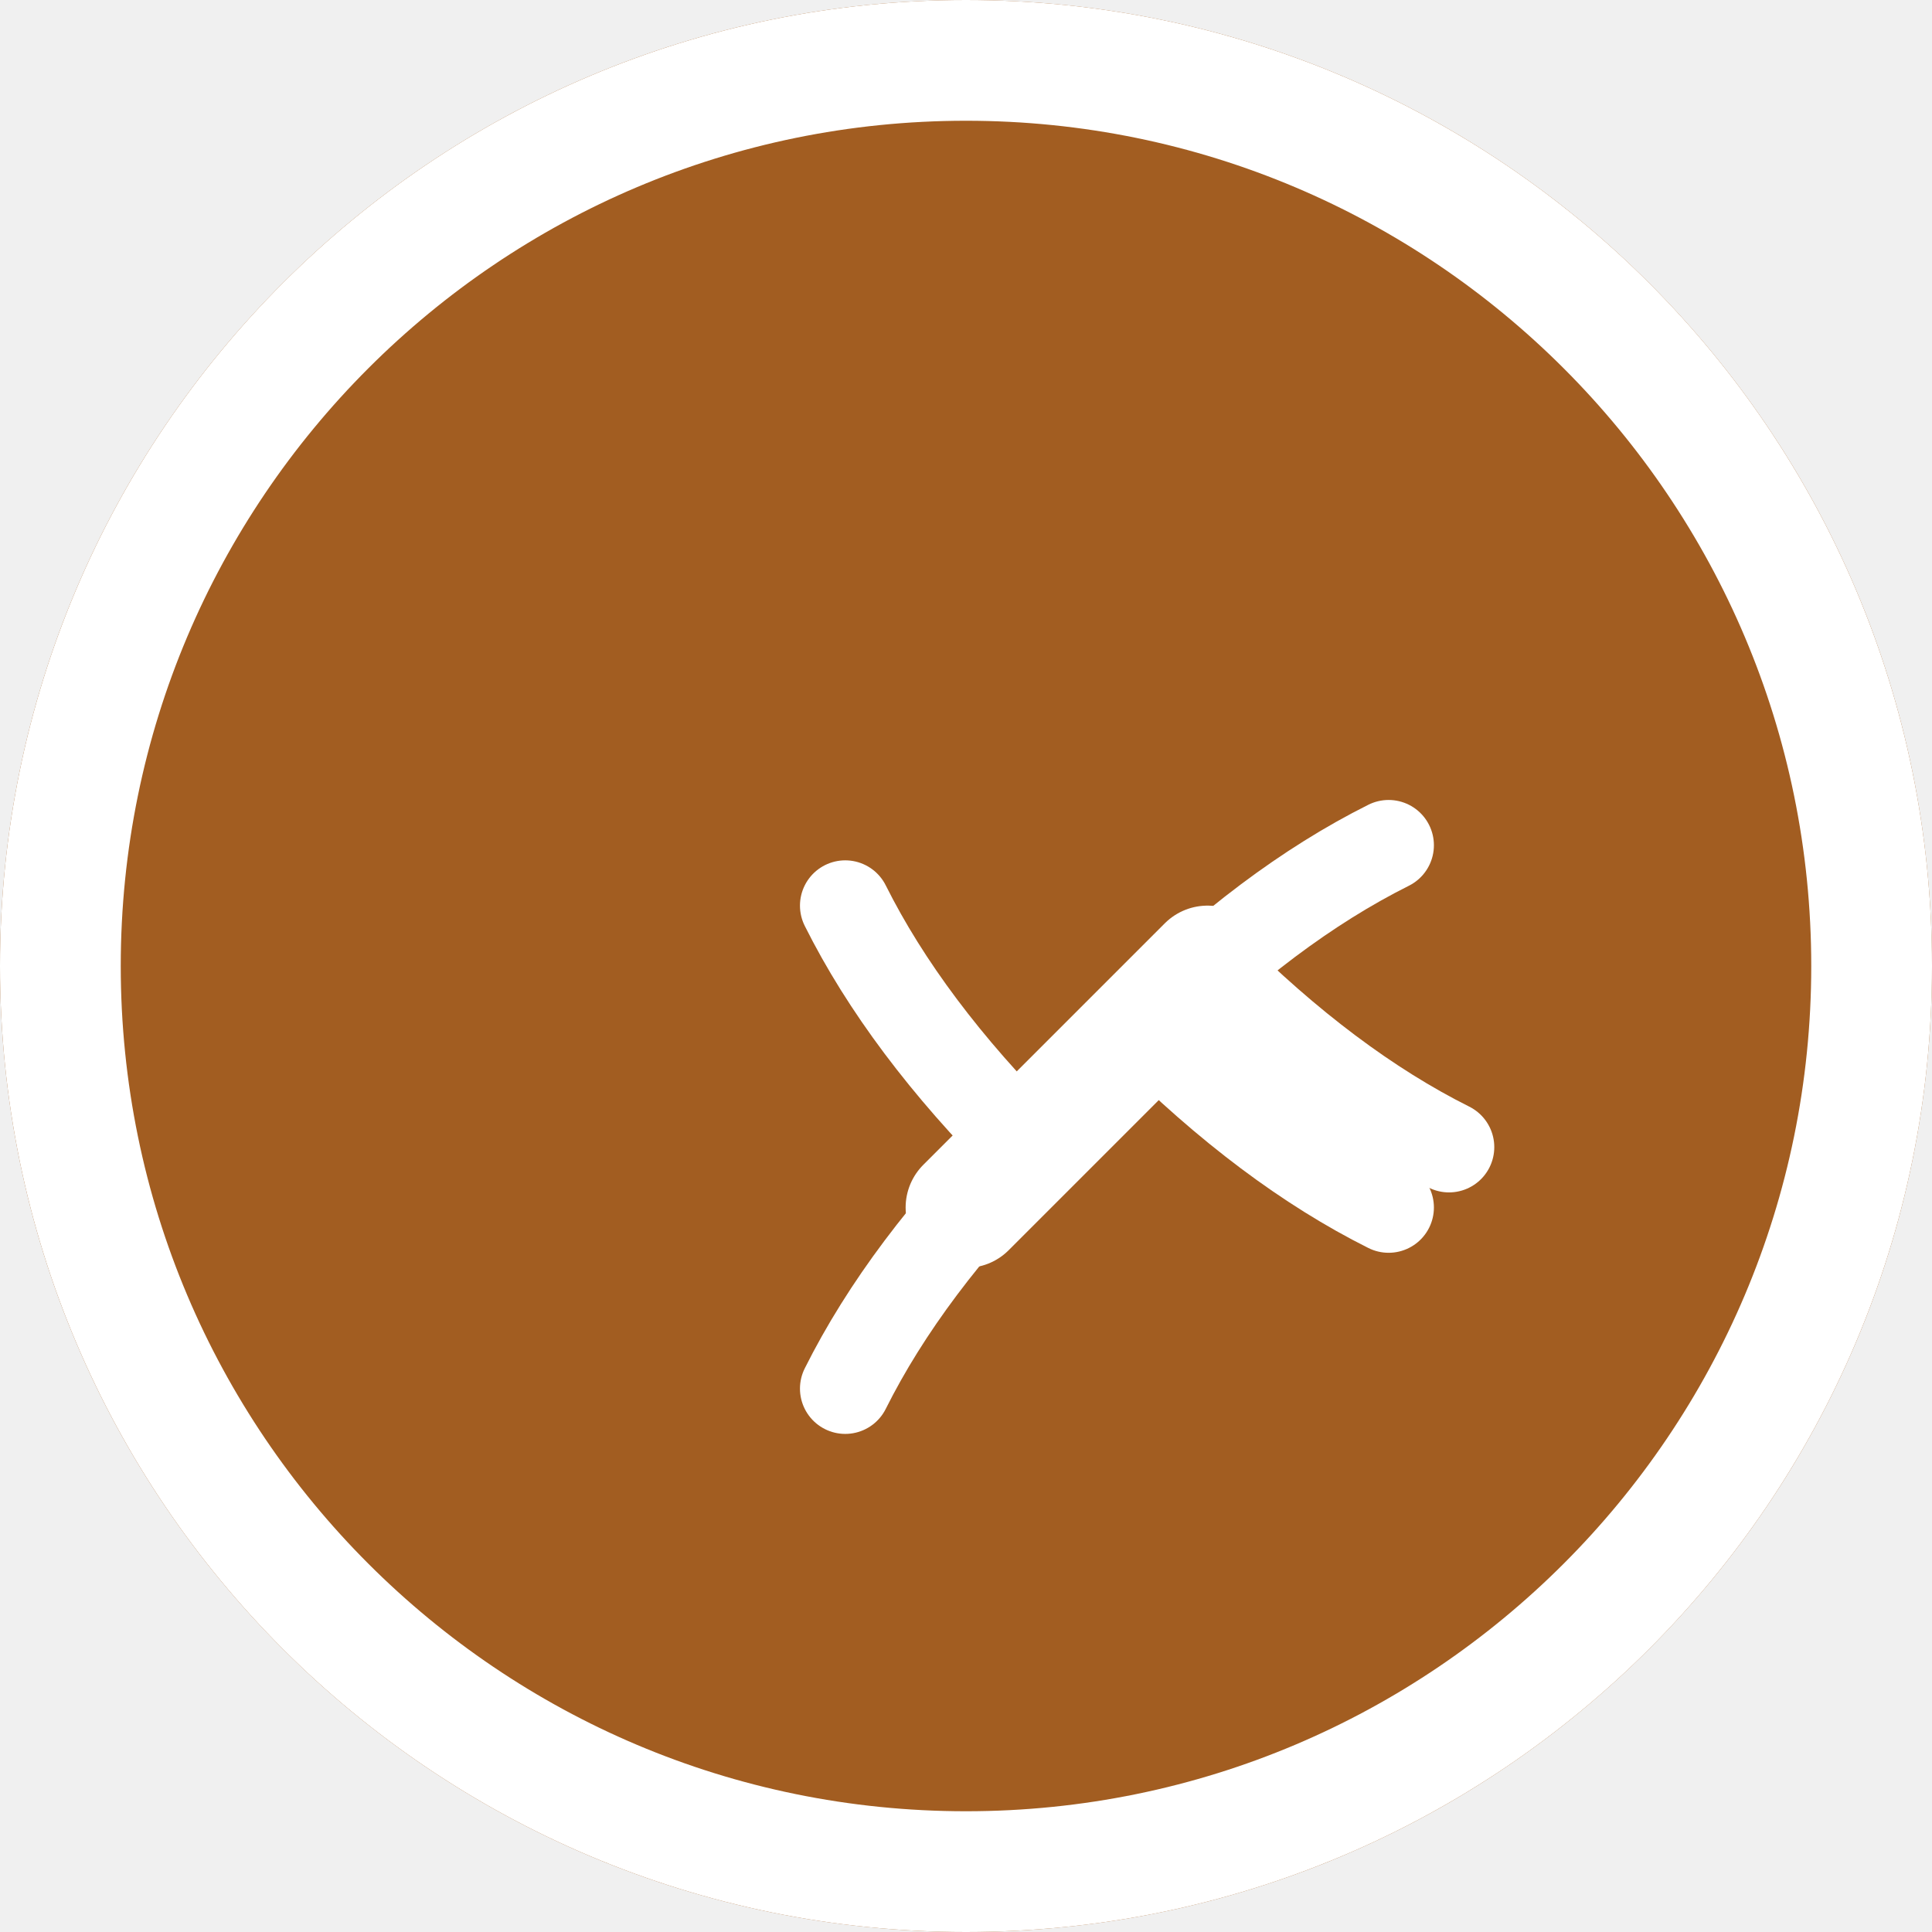
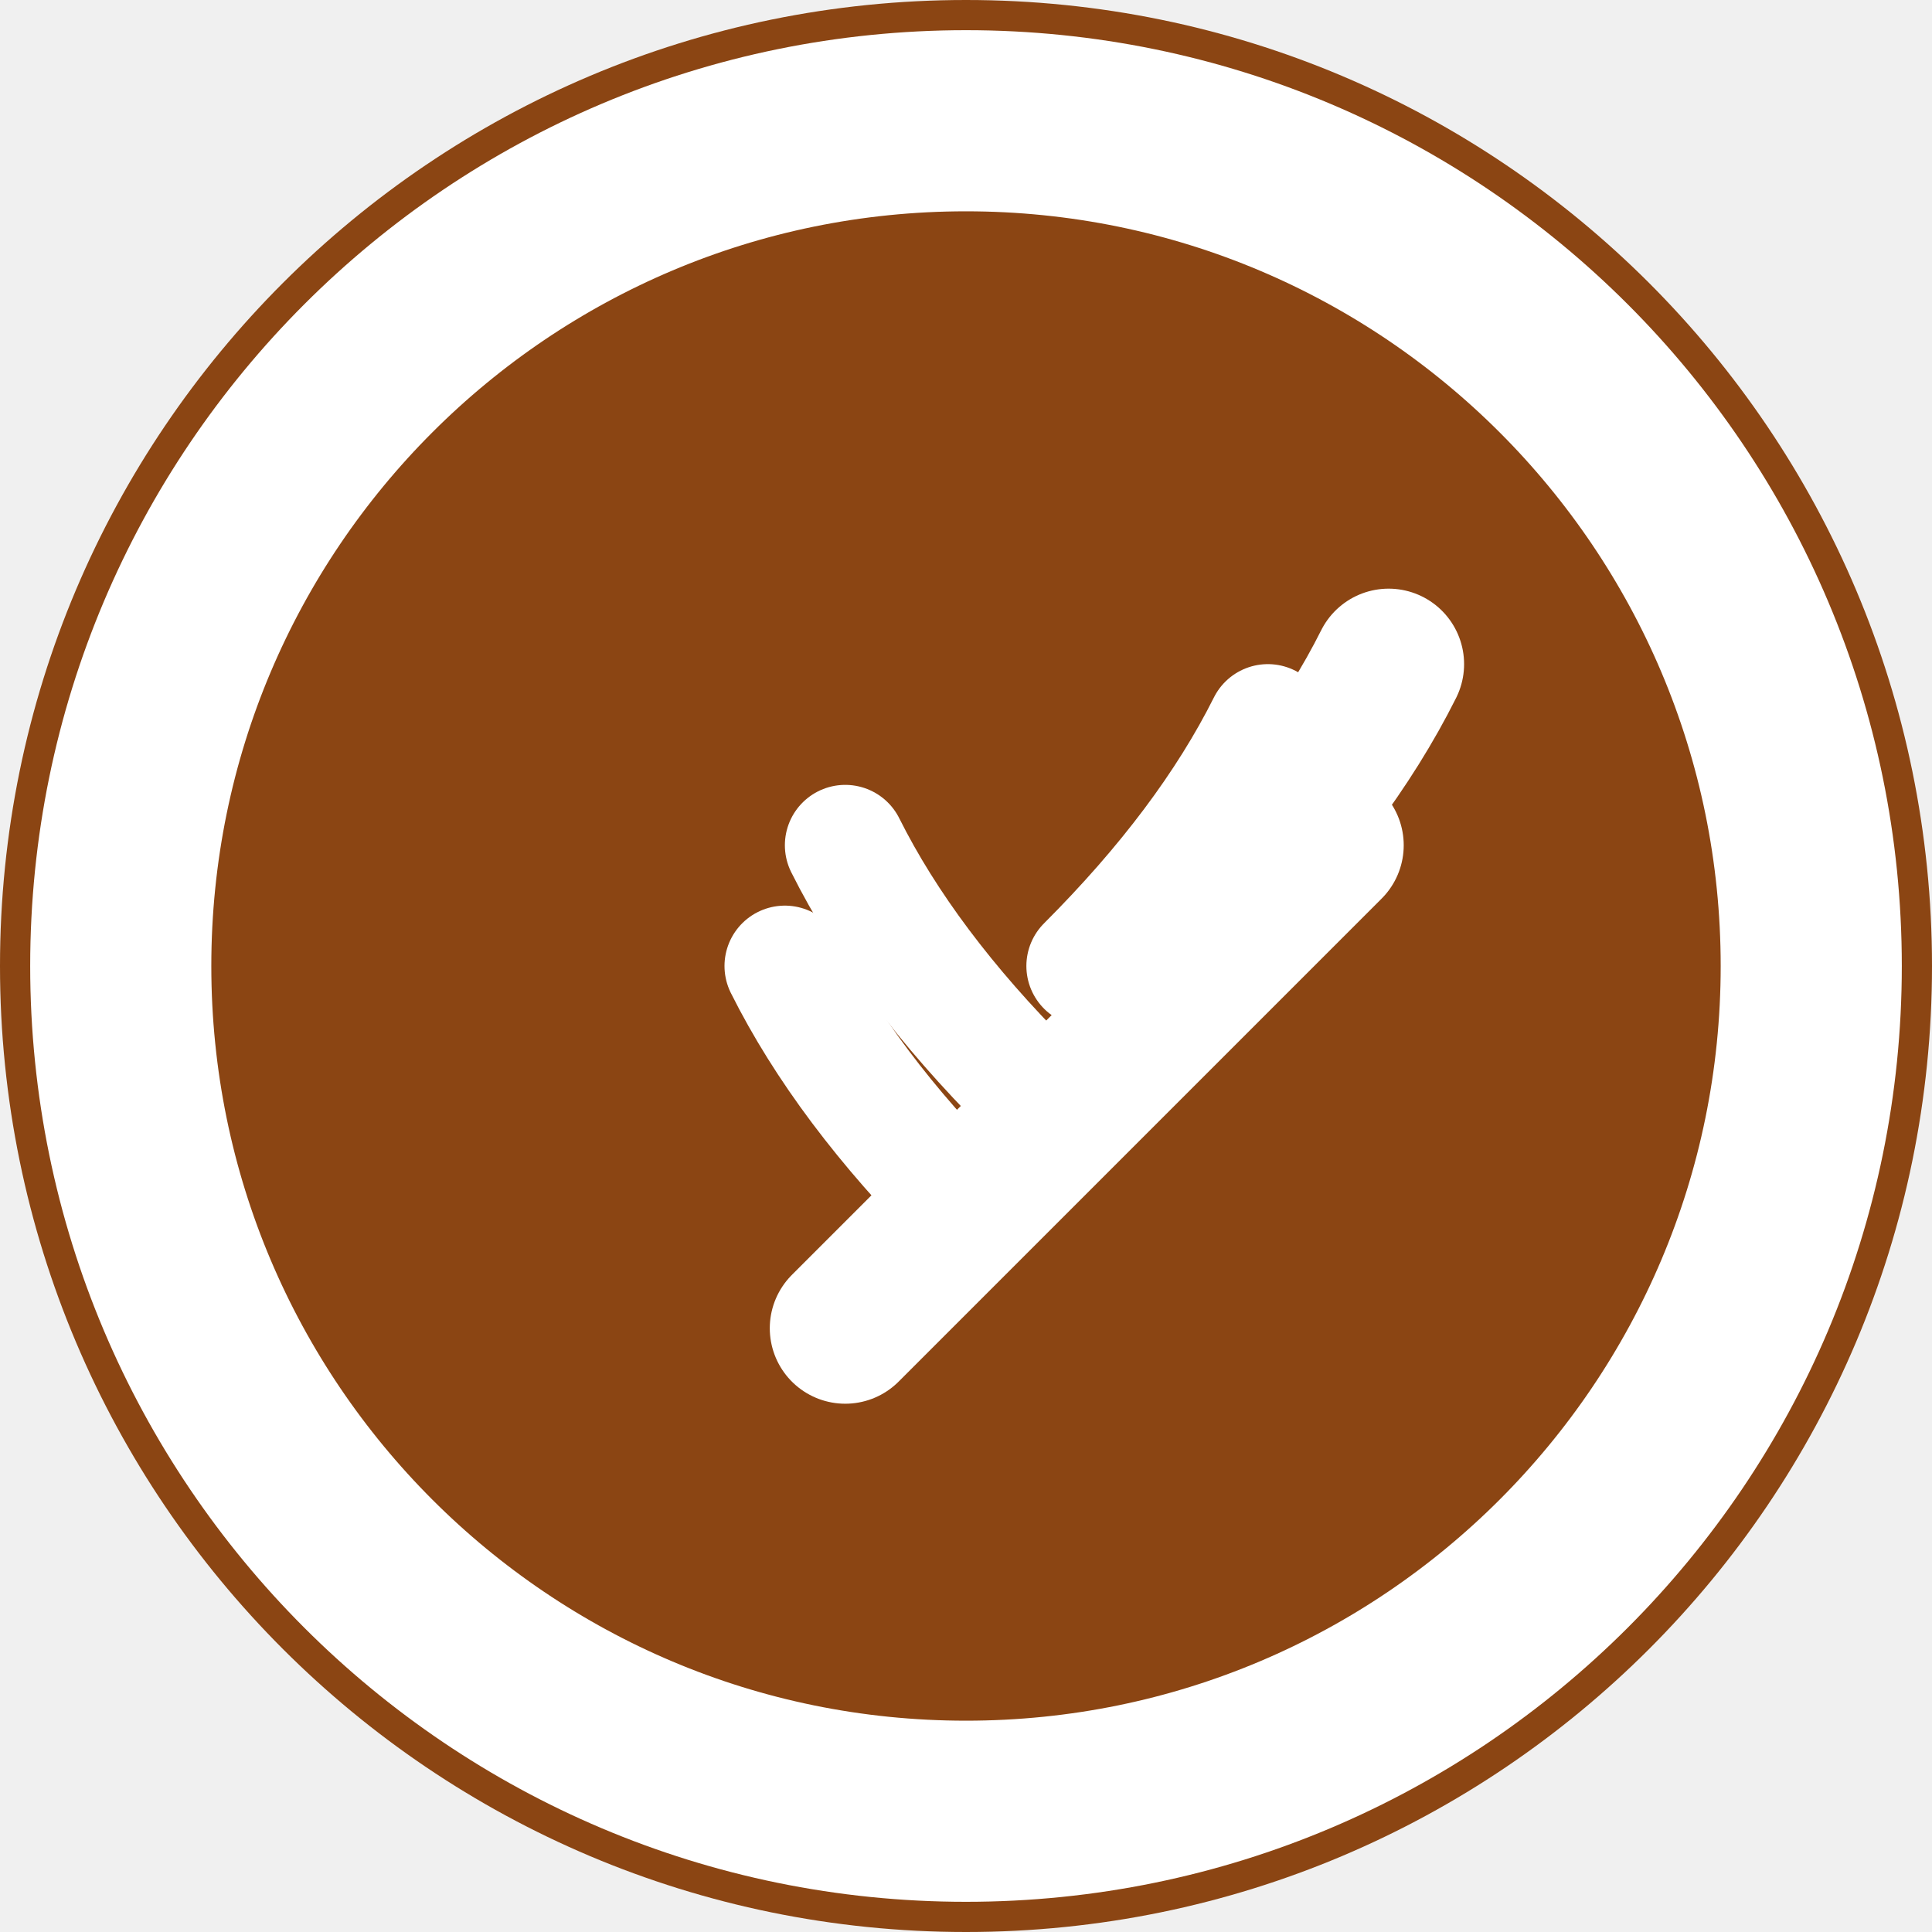
<svg xmlns="http://www.w3.org/2000/svg" width="32" height="32" viewBox="0 0 32 32" fill="none">
-   <circle cx="16" cy="16" r="16" fill="#A25D21" />
-   <circle cx="16" cy="16" r="15" stroke="white" stroke-width="2" />
+   <circle cx="16" cy="16" r="16" fill="#8B4513" />
+   <circle cx="16" cy="16" r="14" stroke="white" stroke-width="3" fill="none" />
  <g transform="translate(16, 16)">
-     <path d="M0,4 Q2,2 4,0" stroke="white" stroke-width="2" fill="none" stroke-linecap="round" />
-     <path d="M1,3 Q-1,1 -2,-1" stroke="white" stroke-width="1.5" fill="none" stroke-linecap="round" />
-     <path d="M1,3 Q-1,5 -2,7" stroke="white" stroke-width="1.5" fill="none" stroke-linecap="round" />
-     <path d="M3,1 Q5,-1 7,-2" stroke="white" stroke-width="1.5" fill="none" stroke-linecap="round" />
-     <path d="M3,1 Q5,3 7,4" stroke="white" stroke-width="1.5" fill="none" stroke-linecap="round" />
-     <path d="M4,0 Q6,2 8,3" stroke="white" stroke-width="1.5" fill="none" stroke-linecap="round" />
+     <path d="M-2,6 Q0,4 2,2 Q4,0 6,-2" stroke="white" stroke-width="2.5" fill="none" stroke-linecap="round" />
+     <path d="M0,4 Q-2,2 -3,0" stroke="white" stroke-width="2" fill="none" stroke-linecap="round" />
+     <path d="M1,2 Q-1,0 -2,-2" stroke="white" stroke-width="2" fill="none" stroke-linecap="round" />
+     <path d="M2,0 Q4,-2 5,-4" stroke="white" stroke-width="2" fill="none" stroke-linecap="round" />
+     <path d="M3,1 Q5,-1 6,-3" stroke="white" stroke-width="2" fill="none" stroke-linecap="round" />
+     <path d="M4,-1 Q6,-3 7,-5" stroke="white" stroke-width="2.5" fill="none" stroke-linecap="round" />
  </g>
</svg>
